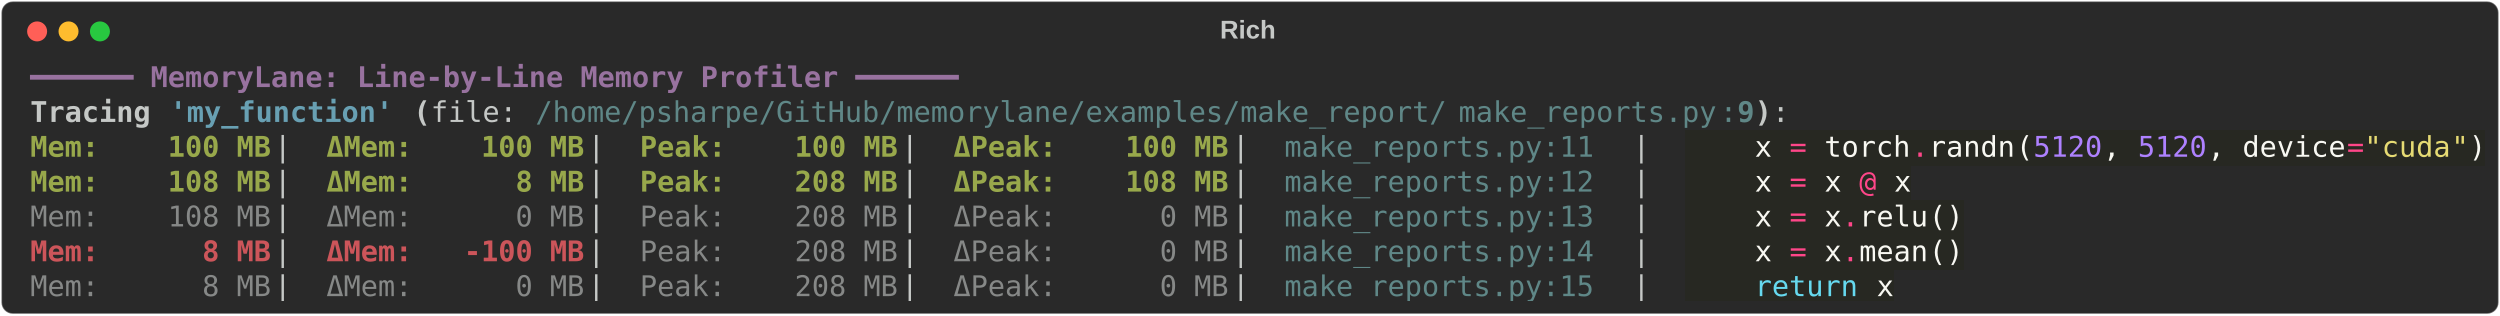
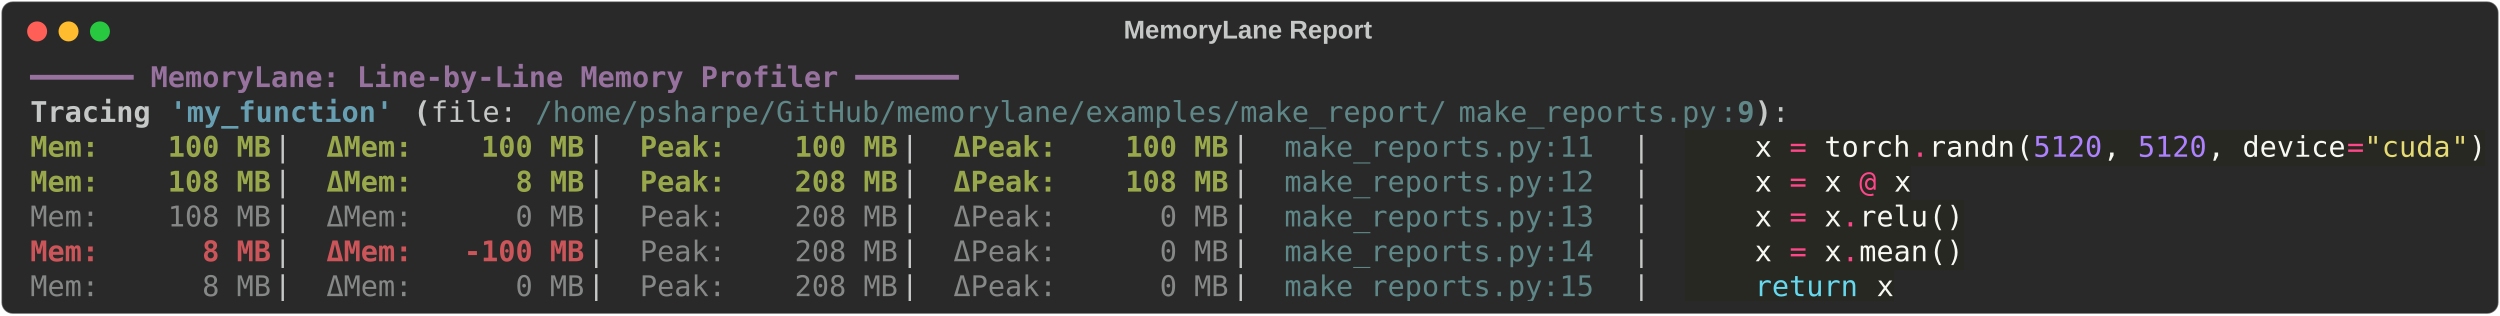
<svg xmlns="http://www.w3.org/2000/svg" class="rich-terminal" viewBox="0 0 1751 220.8">
  <style>

    @font-face {
        font-family: "Fira Code";
        src: local("FiraCode-Regular"),
                url("https://cdnjs.cloudflare.com/ajax/libs/firacode/6.2.0/woff2/FiraCode-Regular.woff2") format("woff2"),
                url("https://cdnjs.cloudflare.com/ajax/libs/firacode/6.2.0/woff/FiraCode-Regular.woff") format("woff");
        font-style: normal;
        font-weight: 400;
    }
    @font-face {
        font-family: "Fira Code";
        src: local("FiraCode-Bold"),
                url("https://cdnjs.cloudflare.com/ajax/libs/firacode/6.2.0/woff2/FiraCode-Bold.woff2") format("woff2"),
                url("https://cdnjs.cloudflare.com/ajax/libs/firacode/6.2.0/woff/FiraCode-Bold.woff") format("woff");
        font-style: bold;
        font-weight: 700;
    }

-     .terminal-3195884849-matrix {
+     .terminal-895244864-matrix {
        font-family: Fira Code, monospace;
        font-size: 20px;
        line-height: 24.4px;
        font-variant-east-asian: full-width;
    }

-     .terminal-3195884849-title {
+     .terminal-895244864-title {
        font-size: 18px;
        font-weight: bold;
        font-family: arial;
    }

-     .terminal-3195884849-r1 { fill: #c5c8c6 }
- .terminal-3195884849-r2 { fill: #98729f;font-weight: bold }
- .terminal-3195884849-r3 { fill: #c5c8c6;font-weight: bold }
- .terminal-3195884849-r4 { fill: #68a0b3;font-weight: bold }
- .terminal-3195884849-r5 { fill: #5f8787 }
- .terminal-3195884849-r6 { fill: #5f8787;font-weight: bold }
- .terminal-3195884849-r7 { fill: #98a84b;font-weight: bold }
- .terminal-3195884849-r8 { fill: #f8f8f2 }
- .terminal-3195884849-r9 { fill: #ff4689 }
- .terminal-3195884849-r10 { fill: #ae81ff }
- .terminal-3195884849-r11 { fill: #e6db74 }
- .terminal-3195884849-r12 { fill: #868887 }
- .terminal-3195884849-r13 { fill: #cc555a;font-weight: bold }
- .terminal-3195884849-r14 { fill: #66d9ef }
+     .terminal-895244864-r1 { fill: #c5c8c6 }
+ .terminal-895244864-r2 { fill: #98729f;font-weight: bold }
+ .terminal-895244864-r3 { fill: #c5c8c6;font-weight: bold }
+ .terminal-895244864-r4 { fill: #68a0b3;font-weight: bold }
+ .terminal-895244864-r5 { fill: #5f8787 }
+ .terminal-895244864-r6 { fill: #5f8787;font-weight: bold }
+ .terminal-895244864-r7 { fill: #98a84b;font-weight: bold }
+ .terminal-895244864-r8 { fill: #f8f8f2 }
+ .terminal-895244864-r9 { fill: #ff4689 }
+ .terminal-895244864-r10 { fill: #ae81ff }
+ .terminal-895244864-r11 { fill: #e6db74 }
+ .terminal-895244864-r12 { fill: #868887 }
+ .terminal-895244864-r13 { fill: #cc555a;font-weight: bold }
+ .terminal-895244864-r14 { fill: #66d9ef }
    </style>
  <defs>
-     <clipPath id="terminal-3195884849-clip-terminal">
+     <clipPath id="terminal-895244864-clip-terminal">
      <rect x="0" y="0" width="1731.4" height="169.8" />
    </clipPath>
-     <clipPath id="terminal-3195884849-line-0">
+     <clipPath id="terminal-895244864-line-0">
      <rect x="0" y="1.5" width="1732.4" height="24.65" />
    </clipPath>
-     <clipPath id="terminal-3195884849-line-1">
+     <clipPath id="terminal-895244864-line-1">
      <rect x="0" y="25.9" width="1732.4" height="24.65" />
    </clipPath>
-     <clipPath id="terminal-3195884849-line-2">
+     <clipPath id="terminal-895244864-line-2">
      <rect x="0" y="50.3" width="1732.4" height="24.65" />
    </clipPath>
-     <clipPath id="terminal-3195884849-line-3">
+     <clipPath id="terminal-895244864-line-3">
      <rect x="0" y="74.7" width="1732.4" height="24.65" />
    </clipPath>
-     <clipPath id="terminal-3195884849-line-4">
+     <clipPath id="terminal-895244864-line-4">
      <rect x="0" y="99.1" width="1732.4" height="24.65" />
    </clipPath>
-     <clipPath id="terminal-3195884849-line-5">
+     <clipPath id="terminal-895244864-line-5">
      <rect x="0" y="123.5" width="1732.4" height="24.65" />
    </clipPath>
  </defs>
  <rect fill="#292929" stroke="rgba(255,255,255,0.35)" stroke-width="1" x="1" y="1" width="1749" height="218.8" rx="8" />
-   <text class="terminal-3195884849-title" fill="#c5c8c6" text-anchor="middle" x="874" y="27">Rich</text>
+   <text class="terminal-895244864-title" fill="#c5c8c6" text-anchor="middle" x="874" y="27">MemoryLane Report</text>
  <g transform="translate(26,22)">
    <circle cx="0" cy="0" r="7" fill="#ff5f57" />
    <circle cx="22" cy="0" r="7" fill="#febc2e" />
    <circle cx="44" cy="0" r="7" fill="#28c840" />
  </g>
-   <g transform="translate(9, 41)" clip-path="url(#terminal-3195884849-clip-terminal)">
+   <g transform="translate(9, 41)" clip-path="url(#terminal-895244864-clip-terminal)">
    <rect fill="#272822" x="1171.2" y="50.3" width="48.8" height="24.65" shape-rendering="crispEdges" />
    <rect fill="#272822" x="1220" y="50.3" width="12.2" height="24.65" shape-rendering="crispEdges" />
    <rect fill="#272822" x="1232.2" y="50.3" width="12.2" height="24.65" shape-rendering="crispEdges" />
    <rect fill="#272822" x="1244.4" y="50.3" width="12.2" height="24.65" shape-rendering="crispEdges" />
    <rect fill="#272822" x="1256.6" y="50.3" width="12.2" height="24.65" shape-rendering="crispEdges" />
    <rect fill="#272822" x="1268.8" y="50.3" width="61" height="24.65" shape-rendering="crispEdges" />
    <rect fill="#272822" x="1329.8" y="50.3" width="12.2" height="24.65" shape-rendering="crispEdges" />
    <rect fill="#272822" x="1342" y="50.3" width="61" height="24.65" shape-rendering="crispEdges" />
    <rect fill="#272822" x="1403" y="50.3" width="12.2" height="24.65" shape-rendering="crispEdges" />
    <rect fill="#272822" x="1415.2" y="50.3" width="48.8" height="24.65" shape-rendering="crispEdges" />
    <rect fill="#272822" x="1464" y="50.3" width="12.2" height="24.65" shape-rendering="crispEdges" />
    <rect fill="#272822" x="1476.2" y="50.3" width="12.2" height="24.65" shape-rendering="crispEdges" />
    <rect fill="#272822" x="1488.4" y="50.3" width="48.8" height="24.65" shape-rendering="crispEdges" />
    <rect fill="#272822" x="1537.2" y="50.3" width="12.2" height="24.65" shape-rendering="crispEdges" />
    <rect fill="#272822" x="1549.4" y="50.3" width="12.2" height="24.65" shape-rendering="crispEdges" />
    <rect fill="#272822" x="1561.6" y="50.3" width="73.2" height="24.65" shape-rendering="crispEdges" />
    <rect fill="#272822" x="1634.8" y="50.3" width="12.2" height="24.65" shape-rendering="crispEdges" />
    <rect fill="#272822" x="1647" y="50.3" width="12.2" height="24.65" shape-rendering="crispEdges" />
    <rect fill="#272822" x="1659.2" y="50.3" width="48.8" height="24.65" shape-rendering="crispEdges" />
    <rect fill="#272822" x="1708" y="50.3" width="12.2" height="24.65" shape-rendering="crispEdges" />
    <rect fill="#272822" x="1720.2" y="50.3" width="12.2" height="24.65" shape-rendering="crispEdges" />
    <rect fill="#272822" x="1171.2" y="74.7" width="48.8" height="24.65" shape-rendering="crispEdges" />
    <rect fill="#272822" x="1220" y="74.7" width="12.2" height="24.65" shape-rendering="crispEdges" />
    <rect fill="#272822" x="1232.2" y="74.7" width="12.2" height="24.65" shape-rendering="crispEdges" />
    <rect fill="#272822" x="1244.4" y="74.7" width="12.2" height="24.65" shape-rendering="crispEdges" />
    <rect fill="#272822" x="1256.6" y="74.7" width="12.2" height="24.65" shape-rendering="crispEdges" />
    <rect fill="#272822" x="1268.8" y="74.7" width="12.2" height="24.65" shape-rendering="crispEdges" />
    <rect fill="#272822" x="1281" y="74.7" width="12.2" height="24.65" shape-rendering="crispEdges" />
    <rect fill="#272822" x="1293.2" y="74.7" width="12.2" height="24.65" shape-rendering="crispEdges" />
    <rect fill="#272822" x="1305.4" y="74.7" width="12.2" height="24.65" shape-rendering="crispEdges" />
    <rect fill="#272822" x="1317.6" y="74.7" width="12.2" height="24.65" shape-rendering="crispEdges" />
    <rect fill="#272822" x="1171.2" y="99.1" width="48.8" height="24.65" shape-rendering="crispEdges" />
    <rect fill="#272822" x="1220" y="99.1" width="12.2" height="24.65" shape-rendering="crispEdges" />
    <rect fill="#272822" x="1232.2" y="99.1" width="12.2" height="24.65" shape-rendering="crispEdges" />
    <rect fill="#272822" x="1244.4" y="99.1" width="12.2" height="24.65" shape-rendering="crispEdges" />
    <rect fill="#272822" x="1256.6" y="99.1" width="12.2" height="24.65" shape-rendering="crispEdges" />
    <rect fill="#272822" x="1268.8" y="99.1" width="12.2" height="24.65" shape-rendering="crispEdges" />
    <rect fill="#272822" x="1281" y="99.1" width="12.2" height="24.65" shape-rendering="crispEdges" />
    <rect fill="#272822" x="1293.2" y="99.1" width="48.8" height="24.65" shape-rendering="crispEdges" />
    <rect fill="#272822" x="1342" y="99.1" width="12.2" height="24.65" shape-rendering="crispEdges" />
    <rect fill="#272822" x="1354.2" y="99.1" width="12.2" height="24.65" shape-rendering="crispEdges" />
    <rect fill="#272822" x="1171.2" y="123.5" width="48.8" height="24.65" shape-rendering="crispEdges" />
    <rect fill="#272822" x="1220" y="123.5" width="12.2" height="24.65" shape-rendering="crispEdges" />
    <rect fill="#272822" x="1232.2" y="123.5" width="12.2" height="24.65" shape-rendering="crispEdges" />
    <rect fill="#272822" x="1244.4" y="123.5" width="12.2" height="24.65" shape-rendering="crispEdges" />
    <rect fill="#272822" x="1256.6" y="123.5" width="12.2" height="24.65" shape-rendering="crispEdges" />
    <rect fill="#272822" x="1268.8" y="123.5" width="12.2" height="24.65" shape-rendering="crispEdges" />
    <rect fill="#272822" x="1281" y="123.5" width="12.2" height="24.65" shape-rendering="crispEdges" />
    <rect fill="#272822" x="1293.2" y="123.5" width="48.8" height="24.65" shape-rendering="crispEdges" />
    <rect fill="#272822" x="1342" y="123.5" width="12.2" height="24.65" shape-rendering="crispEdges" />
    <rect fill="#272822" x="1354.2" y="123.5" width="12.2" height="24.65" shape-rendering="crispEdges" />
    <rect fill="#272822" x="1171.2" y="147.9" width="48.8" height="24.65" shape-rendering="crispEdges" />
    <rect fill="#272822" x="1220" y="147.9" width="73.2" height="24.65" shape-rendering="crispEdges" />
    <rect fill="#272822" x="1293.2" y="147.9" width="12.2" height="24.65" shape-rendering="crispEdges" />
    <rect fill="#272822" x="1305.4" y="147.9" width="12.2" height="24.65" shape-rendering="crispEdges" />
-     <g class="terminal-3195884849-matrix">
-       <text class="terminal-3195884849-r2" x="12.2" y="20" textLength="658.8" clip-path="url(#terminal-3195884849-line-0)">━━━━━━ MemoryLane: Line-by-Line Memory Profiler ━━━━━━</text>
-       <text class="terminal-3195884849-r1" x="1732.4" y="20" textLength="12.2" clip-path="url(#terminal-3195884849-line-0)">
- </text>
-       <text class="terminal-3195884849-r3" x="12.2" y="44.4" textLength="97.6" clip-path="url(#terminal-3195884849-line-1)">Tracing </text>
-       <text class="terminal-3195884849-r4" x="109.8" y="44.4" textLength="158.6" clip-path="url(#terminal-3195884849-line-1)">'my_function'</text>
-       <text class="terminal-3195884849-r3" x="280.6" y="44.4" textLength="12.2" clip-path="url(#terminal-3195884849-line-1)">(</text>
-       <text class="terminal-3195884849-r1" x="292.8" y="44.4" textLength="73.2" clip-path="url(#terminal-3195884849-line-1)">file: </text>
-       <text class="terminal-3195884849-r5" x="366" y="44.4" textLength="646.6" clip-path="url(#terminal-3195884849-line-1)">/home/psharpe/GitHub/memorylane/examples/make_report/</text>
-       <text class="terminal-3195884849-r5" x="1012.6" y="44.4" textLength="183" clip-path="url(#terminal-3195884849-line-1)">make_reports.py</text>
-       <text class="terminal-3195884849-r5" x="1195.6" y="44.4" textLength="12.2" clip-path="url(#terminal-3195884849-line-1)">:</text>
-       <text class="terminal-3195884849-r6" x="1207.8" y="44.4" textLength="12.2" clip-path="url(#terminal-3195884849-line-1)">9</text>
-       <text class="terminal-3195884849-r3" x="1220" y="44.4" textLength="12.2" clip-path="url(#terminal-3195884849-line-1)">)</text>
-       <text class="terminal-3195884849-r1" x="1232.2" y="44.4" textLength="12.2" clip-path="url(#terminal-3195884849-line-1)">:</text>
-       <text class="terminal-3195884849-r1" x="1732.4" y="44.4" textLength="12.2" clip-path="url(#terminal-3195884849-line-1)">
- </text>
-       <text class="terminal-3195884849-r7" x="12.2" y="68.8" textLength="170.8" clip-path="url(#terminal-3195884849-line-2)">Mem:    100 MB</text>
-       <text class="terminal-3195884849-r1" x="183" y="68.8" textLength="36.6" clip-path="url(#terminal-3195884849-line-2)"> | </text>
-       <text class="terminal-3195884849-r7" x="219.6" y="68.8" textLength="183" clip-path="url(#terminal-3195884849-line-2)">ΔMem:    100 MB</text>
-       <text class="terminal-3195884849-r1" x="402.6" y="68.8" textLength="36.6" clip-path="url(#terminal-3195884849-line-2)"> | </text>
-       <text class="terminal-3195884849-r7" x="439.2" y="68.8" textLength="183" clip-path="url(#terminal-3195884849-line-2)">Peak:    100 MB</text>
-       <text class="terminal-3195884849-r1" x="622.2" y="68.8" textLength="36.6" clip-path="url(#terminal-3195884849-line-2)"> | </text>
-       <text class="terminal-3195884849-r7" x="658.8" y="68.8" textLength="195.2" clip-path="url(#terminal-3195884849-line-2)">ΔPeak:    100 MB</text>
-       <text class="terminal-3195884849-r1" x="854" y="68.8" textLength="36.6" clip-path="url(#terminal-3195884849-line-2)"> | </text>
-       <text class="terminal-3195884849-r5" x="890.6" y="68.8" textLength="244" clip-path="url(#terminal-3195884849-line-2)">make_reports.py:11  </text>
-       <text class="terminal-3195884849-r1" x="1134.6" y="68.8" textLength="36.6" clip-path="url(#terminal-3195884849-line-2)"> | </text>
-       <text class="terminal-3195884849-r8" x="1220" y="68.8" textLength="12.2" clip-path="url(#terminal-3195884849-line-2)">x</text>
-       <text class="terminal-3195884849-r9" x="1244.4" y="68.8" textLength="12.2" clip-path="url(#terminal-3195884849-line-2)">=</text>
-       <text class="terminal-3195884849-r8" x="1268.8" y="68.8" textLength="61" clip-path="url(#terminal-3195884849-line-2)">torch</text>
-       <text class="terminal-3195884849-r9" x="1329.8" y="68.8" textLength="12.2" clip-path="url(#terminal-3195884849-line-2)">.</text>
-       <text class="terminal-3195884849-r8" x="1342" y="68.8" textLength="61" clip-path="url(#terminal-3195884849-line-2)">randn</text>
-       <text class="terminal-3195884849-r8" x="1403" y="68.8" textLength="12.2" clip-path="url(#terminal-3195884849-line-2)">(</text>
-       <text class="terminal-3195884849-r10" x="1415.2" y="68.8" textLength="48.8" clip-path="url(#terminal-3195884849-line-2)">5120</text>
-       <text class="terminal-3195884849-r8" x="1464" y="68.8" textLength="12.2" clip-path="url(#terminal-3195884849-line-2)">,</text>
-       <text class="terminal-3195884849-r10" x="1488.4" y="68.8" textLength="48.8" clip-path="url(#terminal-3195884849-line-2)">5120</text>
-       <text class="terminal-3195884849-r8" x="1537.2" y="68.8" textLength="12.2" clip-path="url(#terminal-3195884849-line-2)">,</text>
-       <text class="terminal-3195884849-r8" x="1561.6" y="68.8" textLength="73.2" clip-path="url(#terminal-3195884849-line-2)">device</text>
-       <text class="terminal-3195884849-r9" x="1634.8" y="68.8" textLength="12.2" clip-path="url(#terminal-3195884849-line-2)">=</text>
-       <text class="terminal-3195884849-r11" x="1647" y="68.8" textLength="12.2" clip-path="url(#terminal-3195884849-line-2)">"</text>
-       <text class="terminal-3195884849-r11" x="1659.2" y="68.8" textLength="48.8" clip-path="url(#terminal-3195884849-line-2)">cuda</text>
-       <text class="terminal-3195884849-r11" x="1708" y="68.8" textLength="12.2" clip-path="url(#terminal-3195884849-line-2)">"</text>
-       <text class="terminal-3195884849-r8" x="1720.2" y="68.8" textLength="12.2" clip-path="url(#terminal-3195884849-line-2)">)</text>
-       <text class="terminal-3195884849-r1" x="1732.4" y="68.8" textLength="12.2" clip-path="url(#terminal-3195884849-line-2)">
- </text>
-       <text class="terminal-3195884849-r7" x="12.2" y="93.2" textLength="170.8" clip-path="url(#terminal-3195884849-line-3)">Mem:    108 MB</text>
-       <text class="terminal-3195884849-r1" x="183" y="93.2" textLength="36.6" clip-path="url(#terminal-3195884849-line-3)"> | </text>
-       <text class="terminal-3195884849-r7" x="219.6" y="93.2" textLength="183" clip-path="url(#terminal-3195884849-line-3)">ΔMem:      8 MB</text>
-       <text class="terminal-3195884849-r1" x="402.6" y="93.2" textLength="36.6" clip-path="url(#terminal-3195884849-line-3)"> | </text>
-       <text class="terminal-3195884849-r7" x="439.2" y="93.2" textLength="183" clip-path="url(#terminal-3195884849-line-3)">Peak:    208 MB</text>
-       <text class="terminal-3195884849-r1" x="622.2" y="93.2" textLength="36.6" clip-path="url(#terminal-3195884849-line-3)"> | </text>
-       <text class="terminal-3195884849-r7" x="658.8" y="93.2" textLength="195.2" clip-path="url(#terminal-3195884849-line-3)">ΔPeak:    108 MB</text>
-       <text class="terminal-3195884849-r1" x="854" y="93.2" textLength="36.6" clip-path="url(#terminal-3195884849-line-3)"> | </text>
-       <text class="terminal-3195884849-r5" x="890.6" y="93.2" textLength="244" clip-path="url(#terminal-3195884849-line-3)">make_reports.py:12  </text>
-       <text class="terminal-3195884849-r1" x="1134.6" y="93.2" textLength="36.6" clip-path="url(#terminal-3195884849-line-3)"> | </text>
-       <text class="terminal-3195884849-r8" x="1220" y="93.2" textLength="12.2" clip-path="url(#terminal-3195884849-line-3)">x</text>
-       <text class="terminal-3195884849-r9" x="1244.4" y="93.2" textLength="12.2" clip-path="url(#terminal-3195884849-line-3)">=</text>
-       <text class="terminal-3195884849-r8" x="1268.8" y="93.2" textLength="12.2" clip-path="url(#terminal-3195884849-line-3)">x</text>
-       <text class="terminal-3195884849-r9" x="1293.2" y="93.2" textLength="12.2" clip-path="url(#terminal-3195884849-line-3)">@</text>
-       <text class="terminal-3195884849-r8" x="1317.6" y="93.2" textLength="12.2" clip-path="url(#terminal-3195884849-line-3)">x</text>
-       <text class="terminal-3195884849-r1" x="1732.4" y="93.2" textLength="12.2" clip-path="url(#terminal-3195884849-line-3)">
- </text>
-       <text class="terminal-3195884849-r12" x="12.2" y="117.6" textLength="170.8" clip-path="url(#terminal-3195884849-line-4)">Mem:    108 MB</text>
-       <text class="terminal-3195884849-r1" x="183" y="117.6" textLength="36.6" clip-path="url(#terminal-3195884849-line-4)"> | </text>
-       <text class="terminal-3195884849-r12" x="219.6" y="117.6" textLength="183" clip-path="url(#terminal-3195884849-line-4)">ΔMem:      0 MB</text>
-       <text class="terminal-3195884849-r1" x="402.6" y="117.6" textLength="36.6" clip-path="url(#terminal-3195884849-line-4)"> | </text>
-       <text class="terminal-3195884849-r12" x="439.2" y="117.6" textLength="183" clip-path="url(#terminal-3195884849-line-4)">Peak:    208 MB</text>
-       <text class="terminal-3195884849-r1" x="622.2" y="117.6" textLength="36.6" clip-path="url(#terminal-3195884849-line-4)"> | </text>
-       <text class="terminal-3195884849-r12" x="658.8" y="117.6" textLength="195.2" clip-path="url(#terminal-3195884849-line-4)">ΔPeak:      0 MB</text>
-       <text class="terminal-3195884849-r1" x="854" y="117.6" textLength="36.6" clip-path="url(#terminal-3195884849-line-4)"> | </text>
-       <text class="terminal-3195884849-r5" x="890.6" y="117.6" textLength="244" clip-path="url(#terminal-3195884849-line-4)">make_reports.py:13  </text>
-       <text class="terminal-3195884849-r1" x="1134.6" y="117.6" textLength="36.6" clip-path="url(#terminal-3195884849-line-4)"> | </text>
-       <text class="terminal-3195884849-r8" x="1220" y="117.6" textLength="12.2" clip-path="url(#terminal-3195884849-line-4)">x</text>
-       <text class="terminal-3195884849-r9" x="1244.4" y="117.6" textLength="12.2" clip-path="url(#terminal-3195884849-line-4)">=</text>
-       <text class="terminal-3195884849-r8" x="1268.8" y="117.6" textLength="12.2" clip-path="url(#terminal-3195884849-line-4)">x</text>
-       <text class="terminal-3195884849-r9" x="1281" y="117.6" textLength="12.2" clip-path="url(#terminal-3195884849-line-4)">.</text>
-       <text class="terminal-3195884849-r8" x="1293.2" y="117.6" textLength="48.8" clip-path="url(#terminal-3195884849-line-4)">relu</text>
-       <text class="terminal-3195884849-r8" x="1342" y="117.6" textLength="12.2" clip-path="url(#terminal-3195884849-line-4)">(</text>
-       <text class="terminal-3195884849-r8" x="1354.2" y="117.6" textLength="12.2" clip-path="url(#terminal-3195884849-line-4)">)</text>
-       <text class="terminal-3195884849-r1" x="1732.4" y="117.6" textLength="12.2" clip-path="url(#terminal-3195884849-line-4)">
- </text>
-       <text class="terminal-3195884849-r13" x="12.2" y="142" textLength="170.8" clip-path="url(#terminal-3195884849-line-5)">Mem:      8 MB</text>
-       <text class="terminal-3195884849-r1" x="183" y="142" textLength="36.6" clip-path="url(#terminal-3195884849-line-5)"> | </text>
-       <text class="terminal-3195884849-r13" x="219.6" y="142" textLength="183" clip-path="url(#terminal-3195884849-line-5)">ΔMem:   -100 MB</text>
-       <text class="terminal-3195884849-r1" x="402.6" y="142" textLength="36.6" clip-path="url(#terminal-3195884849-line-5)"> | </text>
-       <text class="terminal-3195884849-r12" x="439.2" y="142" textLength="183" clip-path="url(#terminal-3195884849-line-5)">Peak:    208 MB</text>
-       <text class="terminal-3195884849-r1" x="622.2" y="142" textLength="36.6" clip-path="url(#terminal-3195884849-line-5)"> | </text>
-       <text class="terminal-3195884849-r12" x="658.8" y="142" textLength="195.2" clip-path="url(#terminal-3195884849-line-5)">ΔPeak:      0 MB</text>
-       <text class="terminal-3195884849-r1" x="854" y="142" textLength="36.6" clip-path="url(#terminal-3195884849-line-5)"> | </text>
-       <text class="terminal-3195884849-r5" x="890.6" y="142" textLength="244" clip-path="url(#terminal-3195884849-line-5)">make_reports.py:14  </text>
-       <text class="terminal-3195884849-r1" x="1134.6" y="142" textLength="36.6" clip-path="url(#terminal-3195884849-line-5)"> | </text>
-       <text class="terminal-3195884849-r8" x="1220" y="142" textLength="12.2" clip-path="url(#terminal-3195884849-line-5)">x</text>
-       <text class="terminal-3195884849-r9" x="1244.4" y="142" textLength="12.2" clip-path="url(#terminal-3195884849-line-5)">=</text>
-       <text class="terminal-3195884849-r8" x="1268.8" y="142" textLength="12.2" clip-path="url(#terminal-3195884849-line-5)">x</text>
-       <text class="terminal-3195884849-r9" x="1281" y="142" textLength="12.2" clip-path="url(#terminal-3195884849-line-5)">.</text>
-       <text class="terminal-3195884849-r8" x="1293.2" y="142" textLength="48.8" clip-path="url(#terminal-3195884849-line-5)">mean</text>
-       <text class="terminal-3195884849-r8" x="1342" y="142" textLength="12.2" clip-path="url(#terminal-3195884849-line-5)">(</text>
-       <text class="terminal-3195884849-r8" x="1354.2" y="142" textLength="12.2" clip-path="url(#terminal-3195884849-line-5)">)</text>
-       <text class="terminal-3195884849-r1" x="1732.4" y="142" textLength="12.2" clip-path="url(#terminal-3195884849-line-5)">
- </text>
-       <text class="terminal-3195884849-r12" x="12.2" y="166.4" textLength="170.8" clip-path="url(#terminal-3195884849-line-6)">Mem:      8 MB</text>
-       <text class="terminal-3195884849-r1" x="183" y="166.4" textLength="36.6" clip-path="url(#terminal-3195884849-line-6)"> | </text>
-       <text class="terminal-3195884849-r12" x="219.6" y="166.4" textLength="183" clip-path="url(#terminal-3195884849-line-6)">ΔMem:      0 MB</text>
-       <text class="terminal-3195884849-r1" x="402.6" y="166.4" textLength="36.6" clip-path="url(#terminal-3195884849-line-6)"> | </text>
-       <text class="terminal-3195884849-r12" x="439.2" y="166.4" textLength="183" clip-path="url(#terminal-3195884849-line-6)">Peak:    208 MB</text>
-       <text class="terminal-3195884849-r1" x="622.2" y="166.4" textLength="36.6" clip-path="url(#terminal-3195884849-line-6)"> | </text>
-       <text class="terminal-3195884849-r12" x="658.8" y="166.4" textLength="195.2" clip-path="url(#terminal-3195884849-line-6)">ΔPeak:      0 MB</text>
-       <text class="terminal-3195884849-r1" x="854" y="166.4" textLength="36.6" clip-path="url(#terminal-3195884849-line-6)"> | </text>
-       <text class="terminal-3195884849-r5" x="890.6" y="166.4" textLength="244" clip-path="url(#terminal-3195884849-line-6)">make_reports.py:15  </text>
-       <text class="terminal-3195884849-r1" x="1134.6" y="166.4" textLength="36.6" clip-path="url(#terminal-3195884849-line-6)"> | </text>
-       <text class="terminal-3195884849-r14" x="1220" y="166.4" textLength="73.2" clip-path="url(#terminal-3195884849-line-6)">return</text>
-       <text class="terminal-3195884849-r8" x="1305.4" y="166.4" textLength="12.2" clip-path="url(#terminal-3195884849-line-6)">x</text>
-       <text class="terminal-3195884849-r1" x="1732.4" y="166.4" textLength="12.2" clip-path="url(#terminal-3195884849-line-6)">
+     <g class="terminal-895244864-matrix">
+       <text class="terminal-895244864-r2" x="12.2" y="20" textLength="658.8" clip-path="url(#terminal-895244864-line-0)">━━━━━━ MemoryLane: Line-by-Line Memory Profiler ━━━━━━</text>
+       <text class="terminal-895244864-r1" x="1732.4" y="20" textLength="12.2" clip-path="url(#terminal-895244864-line-0)">
+ </text>
+       <text class="terminal-895244864-r3" x="12.2" y="44.4" textLength="97.6" clip-path="url(#terminal-895244864-line-1)">Tracing </text>
+       <text class="terminal-895244864-r4" x="109.8" y="44.4" textLength="158.6" clip-path="url(#terminal-895244864-line-1)">'my_function'</text>
+       <text class="terminal-895244864-r3" x="280.6" y="44.4" textLength="12.2" clip-path="url(#terminal-895244864-line-1)">(</text>
+       <text class="terminal-895244864-r1" x="292.8" y="44.4" textLength="73.2" clip-path="url(#terminal-895244864-line-1)">file: </text>
+       <text class="terminal-895244864-r5" x="366" y="44.4" textLength="646.6" clip-path="url(#terminal-895244864-line-1)">/home/psharpe/GitHub/memorylane/examples/make_report/</text>
+       <text class="terminal-895244864-r5" x="1012.6" y="44.4" textLength="183" clip-path="url(#terminal-895244864-line-1)">make_reports.py</text>
+       <text class="terminal-895244864-r5" x="1195.6" y="44.4" textLength="12.2" clip-path="url(#terminal-895244864-line-1)">:</text>
+       <text class="terminal-895244864-r6" x="1207.8" y="44.4" textLength="12.2" clip-path="url(#terminal-895244864-line-1)">9</text>
+       <text class="terminal-895244864-r3" x="1220" y="44.4" textLength="12.2" clip-path="url(#terminal-895244864-line-1)">)</text>
+       <text class="terminal-895244864-r1" x="1232.2" y="44.4" textLength="12.2" clip-path="url(#terminal-895244864-line-1)">:</text>
+       <text class="terminal-895244864-r1" x="1732.4" y="44.4" textLength="12.2" clip-path="url(#terminal-895244864-line-1)">
+ </text>
+       <text class="terminal-895244864-r7" x="12.2" y="68.8" textLength="170.8" clip-path="url(#terminal-895244864-line-2)">Mem:    100 MB</text>
+       <text class="terminal-895244864-r1" x="183" y="68.8" textLength="36.6" clip-path="url(#terminal-895244864-line-2)"> | </text>
+       <text class="terminal-895244864-r7" x="219.6" y="68.8" textLength="183" clip-path="url(#terminal-895244864-line-2)">ΔMem:    100 MB</text>
+       <text class="terminal-895244864-r1" x="402.6" y="68.8" textLength="36.6" clip-path="url(#terminal-895244864-line-2)"> | </text>
+       <text class="terminal-895244864-r7" x="439.2" y="68.8" textLength="183" clip-path="url(#terminal-895244864-line-2)">Peak:    100 MB</text>
+       <text class="terminal-895244864-r1" x="622.2" y="68.8" textLength="36.6" clip-path="url(#terminal-895244864-line-2)"> | </text>
+       <text class="terminal-895244864-r7" x="658.8" y="68.8" textLength="195.2" clip-path="url(#terminal-895244864-line-2)">ΔPeak:    100 MB</text>
+       <text class="terminal-895244864-r1" x="854" y="68.8" textLength="36.6" clip-path="url(#terminal-895244864-line-2)"> | </text>
+       <text class="terminal-895244864-r5" x="890.6" y="68.8" textLength="244" clip-path="url(#terminal-895244864-line-2)">make_reports.py:11  </text>
+       <text class="terminal-895244864-r1" x="1134.6" y="68.8" textLength="36.6" clip-path="url(#terminal-895244864-line-2)"> | </text>
+       <text class="terminal-895244864-r8" x="1220" y="68.8" textLength="12.2" clip-path="url(#terminal-895244864-line-2)">x</text>
+       <text class="terminal-895244864-r9" x="1244.4" y="68.8" textLength="12.2" clip-path="url(#terminal-895244864-line-2)">=</text>
+       <text class="terminal-895244864-r8" x="1268.8" y="68.8" textLength="61" clip-path="url(#terminal-895244864-line-2)">torch</text>
+       <text class="terminal-895244864-r9" x="1329.8" y="68.8" textLength="12.2" clip-path="url(#terminal-895244864-line-2)">.</text>
+       <text class="terminal-895244864-r8" x="1342" y="68.8" textLength="61" clip-path="url(#terminal-895244864-line-2)">randn</text>
+       <text class="terminal-895244864-r8" x="1403" y="68.8" textLength="12.2" clip-path="url(#terminal-895244864-line-2)">(</text>
+       <text class="terminal-895244864-r10" x="1415.2" y="68.8" textLength="48.8" clip-path="url(#terminal-895244864-line-2)">5120</text>
+       <text class="terminal-895244864-r8" x="1464" y="68.8" textLength="12.2" clip-path="url(#terminal-895244864-line-2)">,</text>
+       <text class="terminal-895244864-r10" x="1488.4" y="68.8" textLength="48.8" clip-path="url(#terminal-895244864-line-2)">5120</text>
+       <text class="terminal-895244864-r8" x="1537.2" y="68.8" textLength="12.2" clip-path="url(#terminal-895244864-line-2)">,</text>
+       <text class="terminal-895244864-r8" x="1561.6" y="68.8" textLength="73.2" clip-path="url(#terminal-895244864-line-2)">device</text>
+       <text class="terminal-895244864-r9" x="1634.8" y="68.8" textLength="12.2" clip-path="url(#terminal-895244864-line-2)">=</text>
+       <text class="terminal-895244864-r11" x="1647" y="68.8" textLength="12.2" clip-path="url(#terminal-895244864-line-2)">"</text>
+       <text class="terminal-895244864-r11" x="1659.2" y="68.8" textLength="48.8" clip-path="url(#terminal-895244864-line-2)">cuda</text>
+       <text class="terminal-895244864-r11" x="1708" y="68.8" textLength="12.2" clip-path="url(#terminal-895244864-line-2)">"</text>
+       <text class="terminal-895244864-r8" x="1720.2" y="68.8" textLength="12.2" clip-path="url(#terminal-895244864-line-2)">)</text>
+       <text class="terminal-895244864-r1" x="1732.4" y="68.8" textLength="12.2" clip-path="url(#terminal-895244864-line-2)">
+ </text>
+       <text class="terminal-895244864-r7" x="12.2" y="93.2" textLength="170.8" clip-path="url(#terminal-895244864-line-3)">Mem:    108 MB</text>
+       <text class="terminal-895244864-r1" x="183" y="93.2" textLength="36.6" clip-path="url(#terminal-895244864-line-3)"> | </text>
+       <text class="terminal-895244864-r7" x="219.6" y="93.2" textLength="183" clip-path="url(#terminal-895244864-line-3)">ΔMem:      8 MB</text>
+       <text class="terminal-895244864-r1" x="402.6" y="93.2" textLength="36.6" clip-path="url(#terminal-895244864-line-3)"> | </text>
+       <text class="terminal-895244864-r7" x="439.2" y="93.2" textLength="183" clip-path="url(#terminal-895244864-line-3)">Peak:    208 MB</text>
+       <text class="terminal-895244864-r1" x="622.2" y="93.2" textLength="36.6" clip-path="url(#terminal-895244864-line-3)"> | </text>
+       <text class="terminal-895244864-r7" x="658.8" y="93.2" textLength="195.2" clip-path="url(#terminal-895244864-line-3)">ΔPeak:    108 MB</text>
+       <text class="terminal-895244864-r1" x="854" y="93.2" textLength="36.6" clip-path="url(#terminal-895244864-line-3)"> | </text>
+       <text class="terminal-895244864-r5" x="890.6" y="93.2" textLength="244" clip-path="url(#terminal-895244864-line-3)">make_reports.py:12  </text>
+       <text class="terminal-895244864-r1" x="1134.6" y="93.2" textLength="36.6" clip-path="url(#terminal-895244864-line-3)"> | </text>
+       <text class="terminal-895244864-r8" x="1220" y="93.2" textLength="12.2" clip-path="url(#terminal-895244864-line-3)">x</text>
+       <text class="terminal-895244864-r9" x="1244.4" y="93.2" textLength="12.2" clip-path="url(#terminal-895244864-line-3)">=</text>
+       <text class="terminal-895244864-r8" x="1268.8" y="93.2" textLength="12.2" clip-path="url(#terminal-895244864-line-3)">x</text>
+       <text class="terminal-895244864-r9" x="1293.2" y="93.2" textLength="12.2" clip-path="url(#terminal-895244864-line-3)">@</text>
+       <text class="terminal-895244864-r8" x="1317.6" y="93.2" textLength="12.2" clip-path="url(#terminal-895244864-line-3)">x</text>
+       <text class="terminal-895244864-r1" x="1732.4" y="93.2" textLength="12.2" clip-path="url(#terminal-895244864-line-3)">
+ </text>
+       <text class="terminal-895244864-r12" x="12.2" y="117.6" textLength="170.8" clip-path="url(#terminal-895244864-line-4)">Mem:    108 MB</text>
+       <text class="terminal-895244864-r1" x="183" y="117.6" textLength="36.6" clip-path="url(#terminal-895244864-line-4)"> | </text>
+       <text class="terminal-895244864-r12" x="219.6" y="117.6" textLength="183" clip-path="url(#terminal-895244864-line-4)">ΔMem:      0 MB</text>
+       <text class="terminal-895244864-r1" x="402.6" y="117.6" textLength="36.6" clip-path="url(#terminal-895244864-line-4)"> | </text>
+       <text class="terminal-895244864-r12" x="439.2" y="117.6" textLength="183" clip-path="url(#terminal-895244864-line-4)">Peak:    208 MB</text>
+       <text class="terminal-895244864-r1" x="622.2" y="117.6" textLength="36.6" clip-path="url(#terminal-895244864-line-4)"> | </text>
+       <text class="terminal-895244864-r12" x="658.8" y="117.6" textLength="195.2" clip-path="url(#terminal-895244864-line-4)">ΔPeak:      0 MB</text>
+       <text class="terminal-895244864-r1" x="854" y="117.6" textLength="36.6" clip-path="url(#terminal-895244864-line-4)"> | </text>
+       <text class="terminal-895244864-r5" x="890.6" y="117.6" textLength="244" clip-path="url(#terminal-895244864-line-4)">make_reports.py:13  </text>
+       <text class="terminal-895244864-r1" x="1134.6" y="117.6" textLength="36.6" clip-path="url(#terminal-895244864-line-4)"> | </text>
+       <text class="terminal-895244864-r8" x="1220" y="117.6" textLength="12.2" clip-path="url(#terminal-895244864-line-4)">x</text>
+       <text class="terminal-895244864-r9" x="1244.4" y="117.6" textLength="12.2" clip-path="url(#terminal-895244864-line-4)">=</text>
+       <text class="terminal-895244864-r8" x="1268.8" y="117.6" textLength="12.2" clip-path="url(#terminal-895244864-line-4)">x</text>
+       <text class="terminal-895244864-r9" x="1281" y="117.6" textLength="12.2" clip-path="url(#terminal-895244864-line-4)">.</text>
+       <text class="terminal-895244864-r8" x="1293.2" y="117.6" textLength="48.8" clip-path="url(#terminal-895244864-line-4)">relu</text>
+       <text class="terminal-895244864-r8" x="1342" y="117.6" textLength="12.2" clip-path="url(#terminal-895244864-line-4)">(</text>
+       <text class="terminal-895244864-r8" x="1354.2" y="117.6" textLength="12.2" clip-path="url(#terminal-895244864-line-4)">)</text>
+       <text class="terminal-895244864-r1" x="1732.4" y="117.6" textLength="12.2" clip-path="url(#terminal-895244864-line-4)">
+ </text>
+       <text class="terminal-895244864-r13" x="12.2" y="142" textLength="170.8" clip-path="url(#terminal-895244864-line-5)">Mem:      8 MB</text>
+       <text class="terminal-895244864-r1" x="183" y="142" textLength="36.6" clip-path="url(#terminal-895244864-line-5)"> | </text>
+       <text class="terminal-895244864-r13" x="219.6" y="142" textLength="183" clip-path="url(#terminal-895244864-line-5)">ΔMem:   -100 MB</text>
+       <text class="terminal-895244864-r1" x="402.6" y="142" textLength="36.6" clip-path="url(#terminal-895244864-line-5)"> | </text>
+       <text class="terminal-895244864-r12" x="439.2" y="142" textLength="183" clip-path="url(#terminal-895244864-line-5)">Peak:    208 MB</text>
+       <text class="terminal-895244864-r1" x="622.2" y="142" textLength="36.6" clip-path="url(#terminal-895244864-line-5)"> | </text>
+       <text class="terminal-895244864-r12" x="658.8" y="142" textLength="195.2" clip-path="url(#terminal-895244864-line-5)">ΔPeak:      0 MB</text>
+       <text class="terminal-895244864-r1" x="854" y="142" textLength="36.6" clip-path="url(#terminal-895244864-line-5)"> | </text>
+       <text class="terminal-895244864-r5" x="890.6" y="142" textLength="244" clip-path="url(#terminal-895244864-line-5)">make_reports.py:14  </text>
+       <text class="terminal-895244864-r1" x="1134.6" y="142" textLength="36.6" clip-path="url(#terminal-895244864-line-5)"> | </text>
+       <text class="terminal-895244864-r8" x="1220" y="142" textLength="12.2" clip-path="url(#terminal-895244864-line-5)">x</text>
+       <text class="terminal-895244864-r9" x="1244.4" y="142" textLength="12.2" clip-path="url(#terminal-895244864-line-5)">=</text>
+       <text class="terminal-895244864-r8" x="1268.8" y="142" textLength="12.2" clip-path="url(#terminal-895244864-line-5)">x</text>
+       <text class="terminal-895244864-r9" x="1281" y="142" textLength="12.2" clip-path="url(#terminal-895244864-line-5)">.</text>
+       <text class="terminal-895244864-r8" x="1293.2" y="142" textLength="48.8" clip-path="url(#terminal-895244864-line-5)">mean</text>
+       <text class="terminal-895244864-r8" x="1342" y="142" textLength="12.2" clip-path="url(#terminal-895244864-line-5)">(</text>
+       <text class="terminal-895244864-r8" x="1354.2" y="142" textLength="12.2" clip-path="url(#terminal-895244864-line-5)">)</text>
+       <text class="terminal-895244864-r1" x="1732.4" y="142" textLength="12.2" clip-path="url(#terminal-895244864-line-5)">
+ </text>
+       <text class="terminal-895244864-r12" x="12.2" y="166.4" textLength="170.8" clip-path="url(#terminal-895244864-line-6)">Mem:      8 MB</text>
+       <text class="terminal-895244864-r1" x="183" y="166.4" textLength="36.6" clip-path="url(#terminal-895244864-line-6)"> | </text>
+       <text class="terminal-895244864-r12" x="219.6" y="166.4" textLength="183" clip-path="url(#terminal-895244864-line-6)">ΔMem:      0 MB</text>
+       <text class="terminal-895244864-r1" x="402.6" y="166.4" textLength="36.6" clip-path="url(#terminal-895244864-line-6)"> | </text>
+       <text class="terminal-895244864-r12" x="439.2" y="166.4" textLength="183" clip-path="url(#terminal-895244864-line-6)">Peak:    208 MB</text>
+       <text class="terminal-895244864-r1" x="622.2" y="166.4" textLength="36.6" clip-path="url(#terminal-895244864-line-6)"> | </text>
+       <text class="terminal-895244864-r12" x="658.8" y="166.4" textLength="195.2" clip-path="url(#terminal-895244864-line-6)">ΔPeak:      0 MB</text>
+       <text class="terminal-895244864-r1" x="854" y="166.4" textLength="36.6" clip-path="url(#terminal-895244864-line-6)"> | </text>
+       <text class="terminal-895244864-r5" x="890.6" y="166.4" textLength="244" clip-path="url(#terminal-895244864-line-6)">make_reports.py:15  </text>
+       <text class="terminal-895244864-r1" x="1134.6" y="166.4" textLength="36.6" clip-path="url(#terminal-895244864-line-6)"> | </text>
+       <text class="terminal-895244864-r14" x="1220" y="166.4" textLength="73.2" clip-path="url(#terminal-895244864-line-6)">return</text>
+       <text class="terminal-895244864-r8" x="1305.4" y="166.4" textLength="12.2" clip-path="url(#terminal-895244864-line-6)">x</text>
+       <text class="terminal-895244864-r1" x="1732.4" y="166.4" textLength="12.2" clip-path="url(#terminal-895244864-line-6)">
</text>
    </g>
  </g>
</svg>
